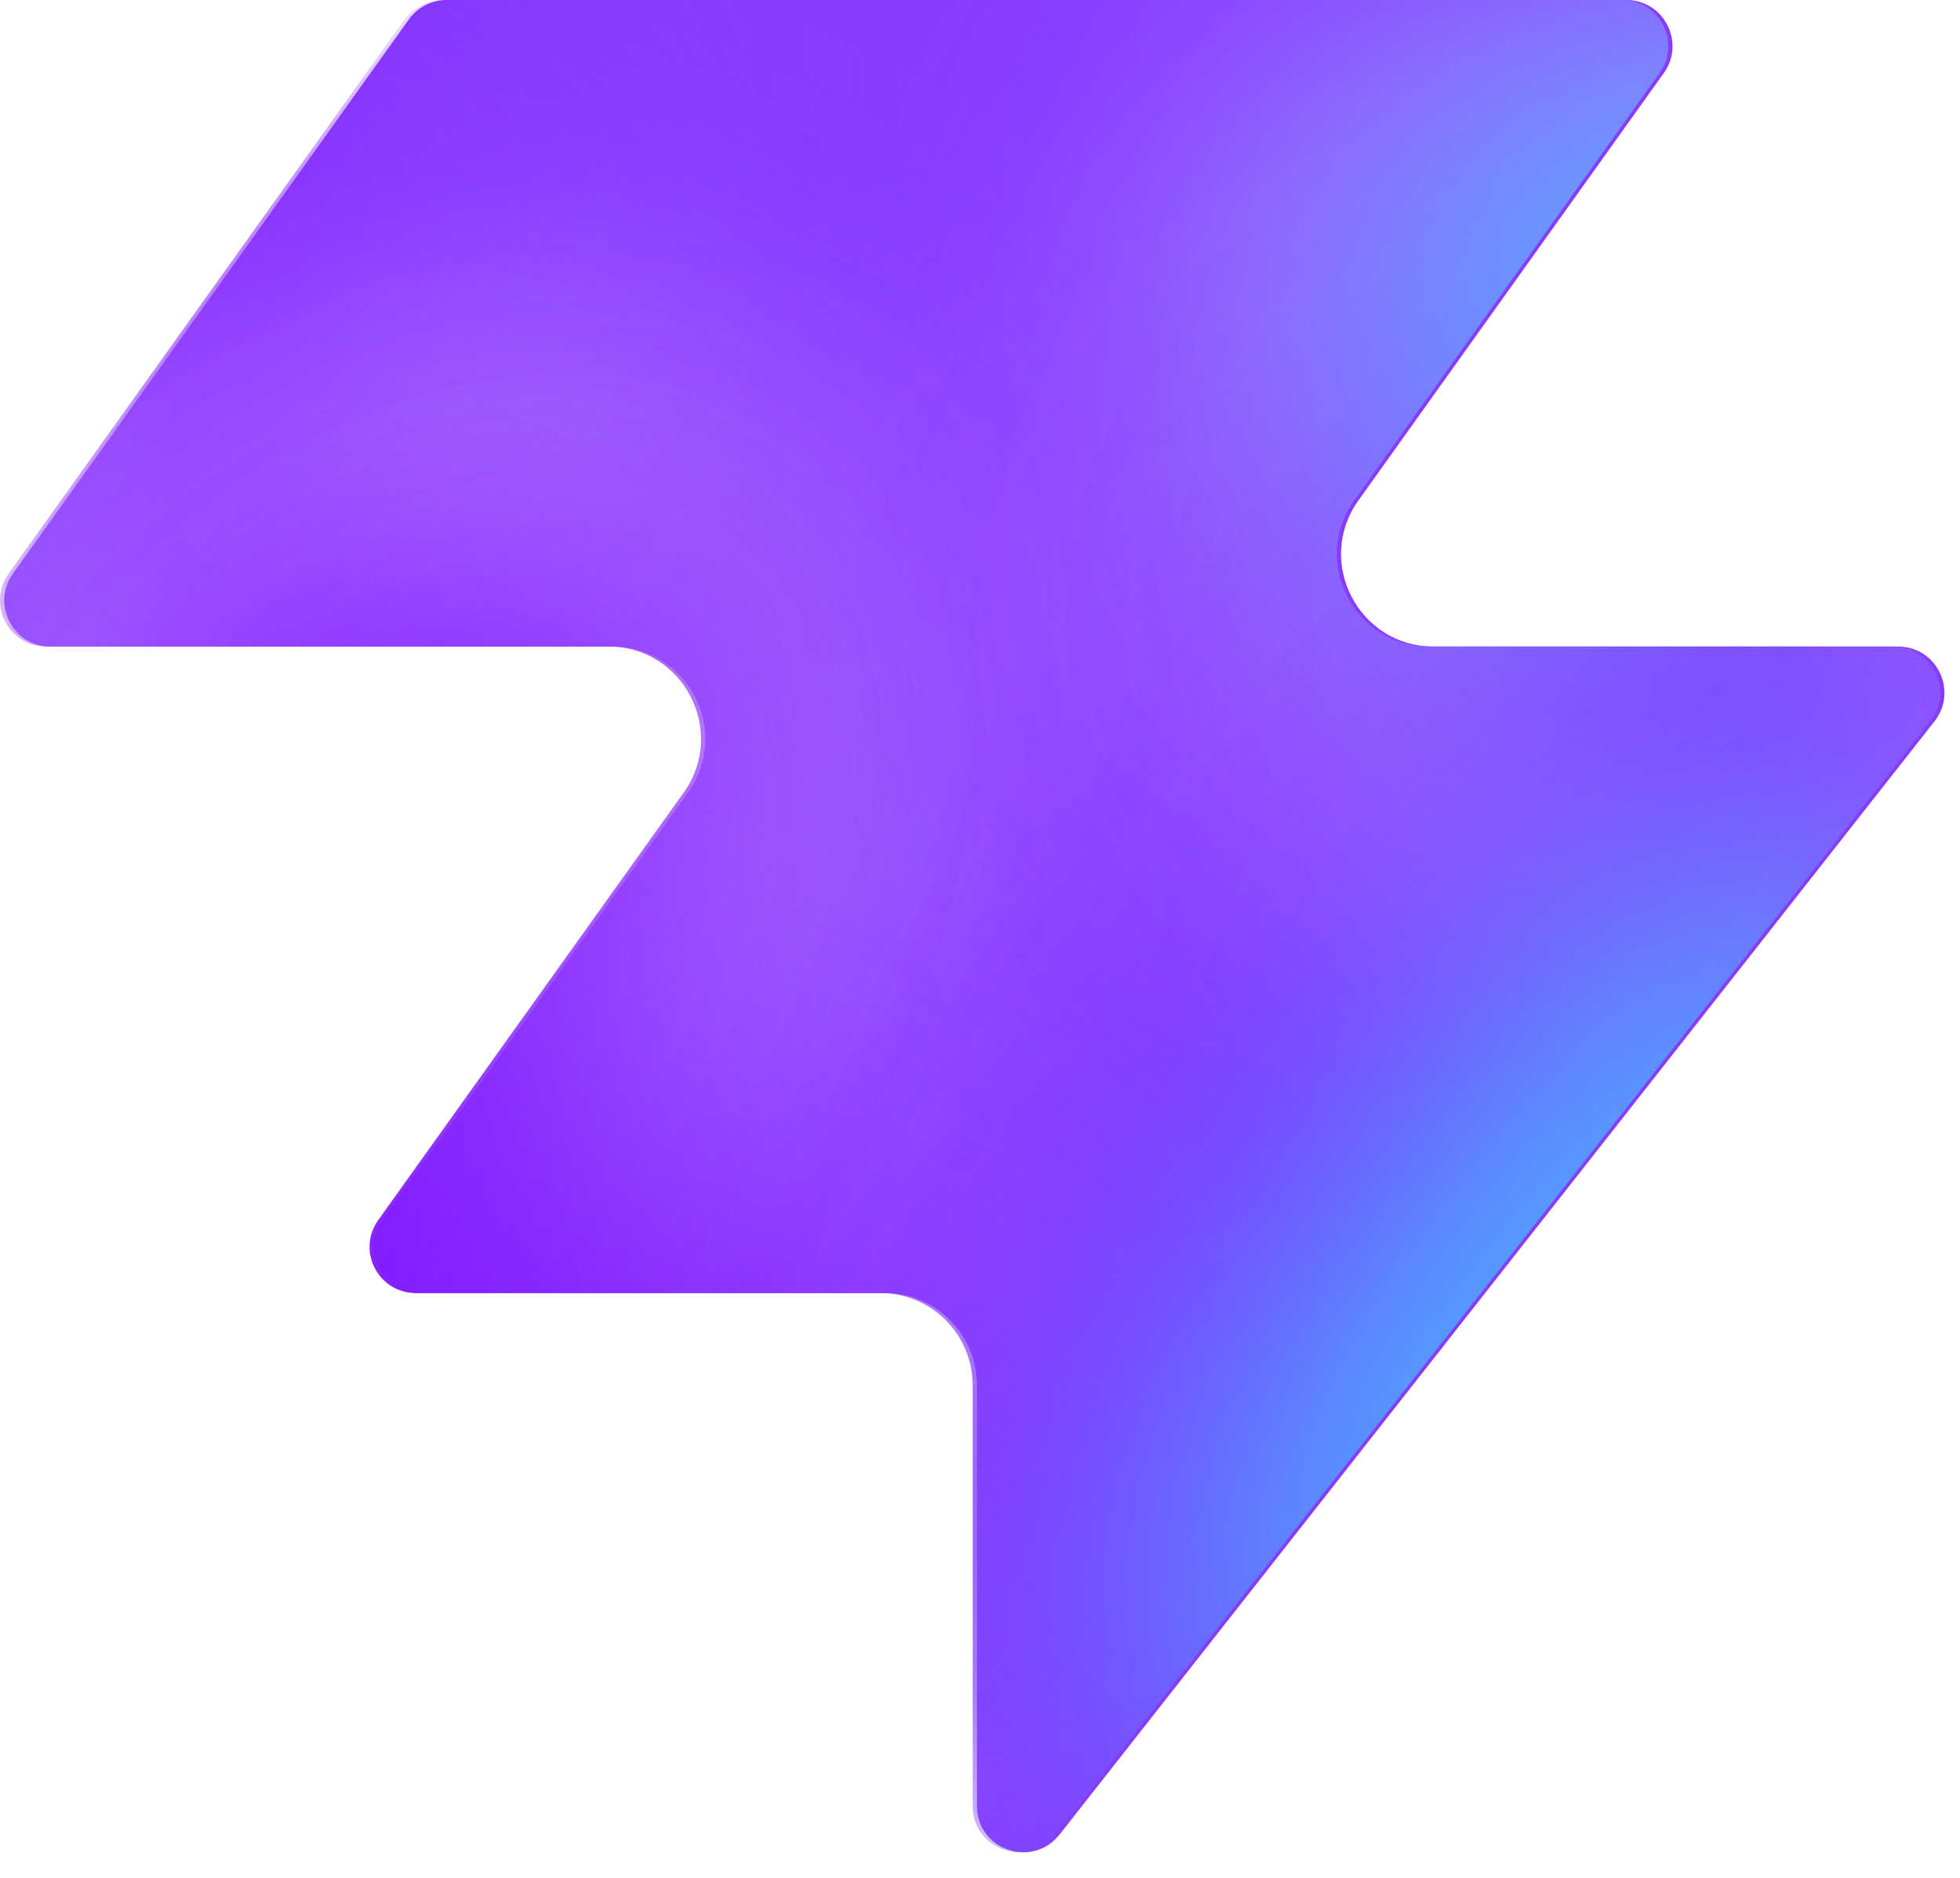
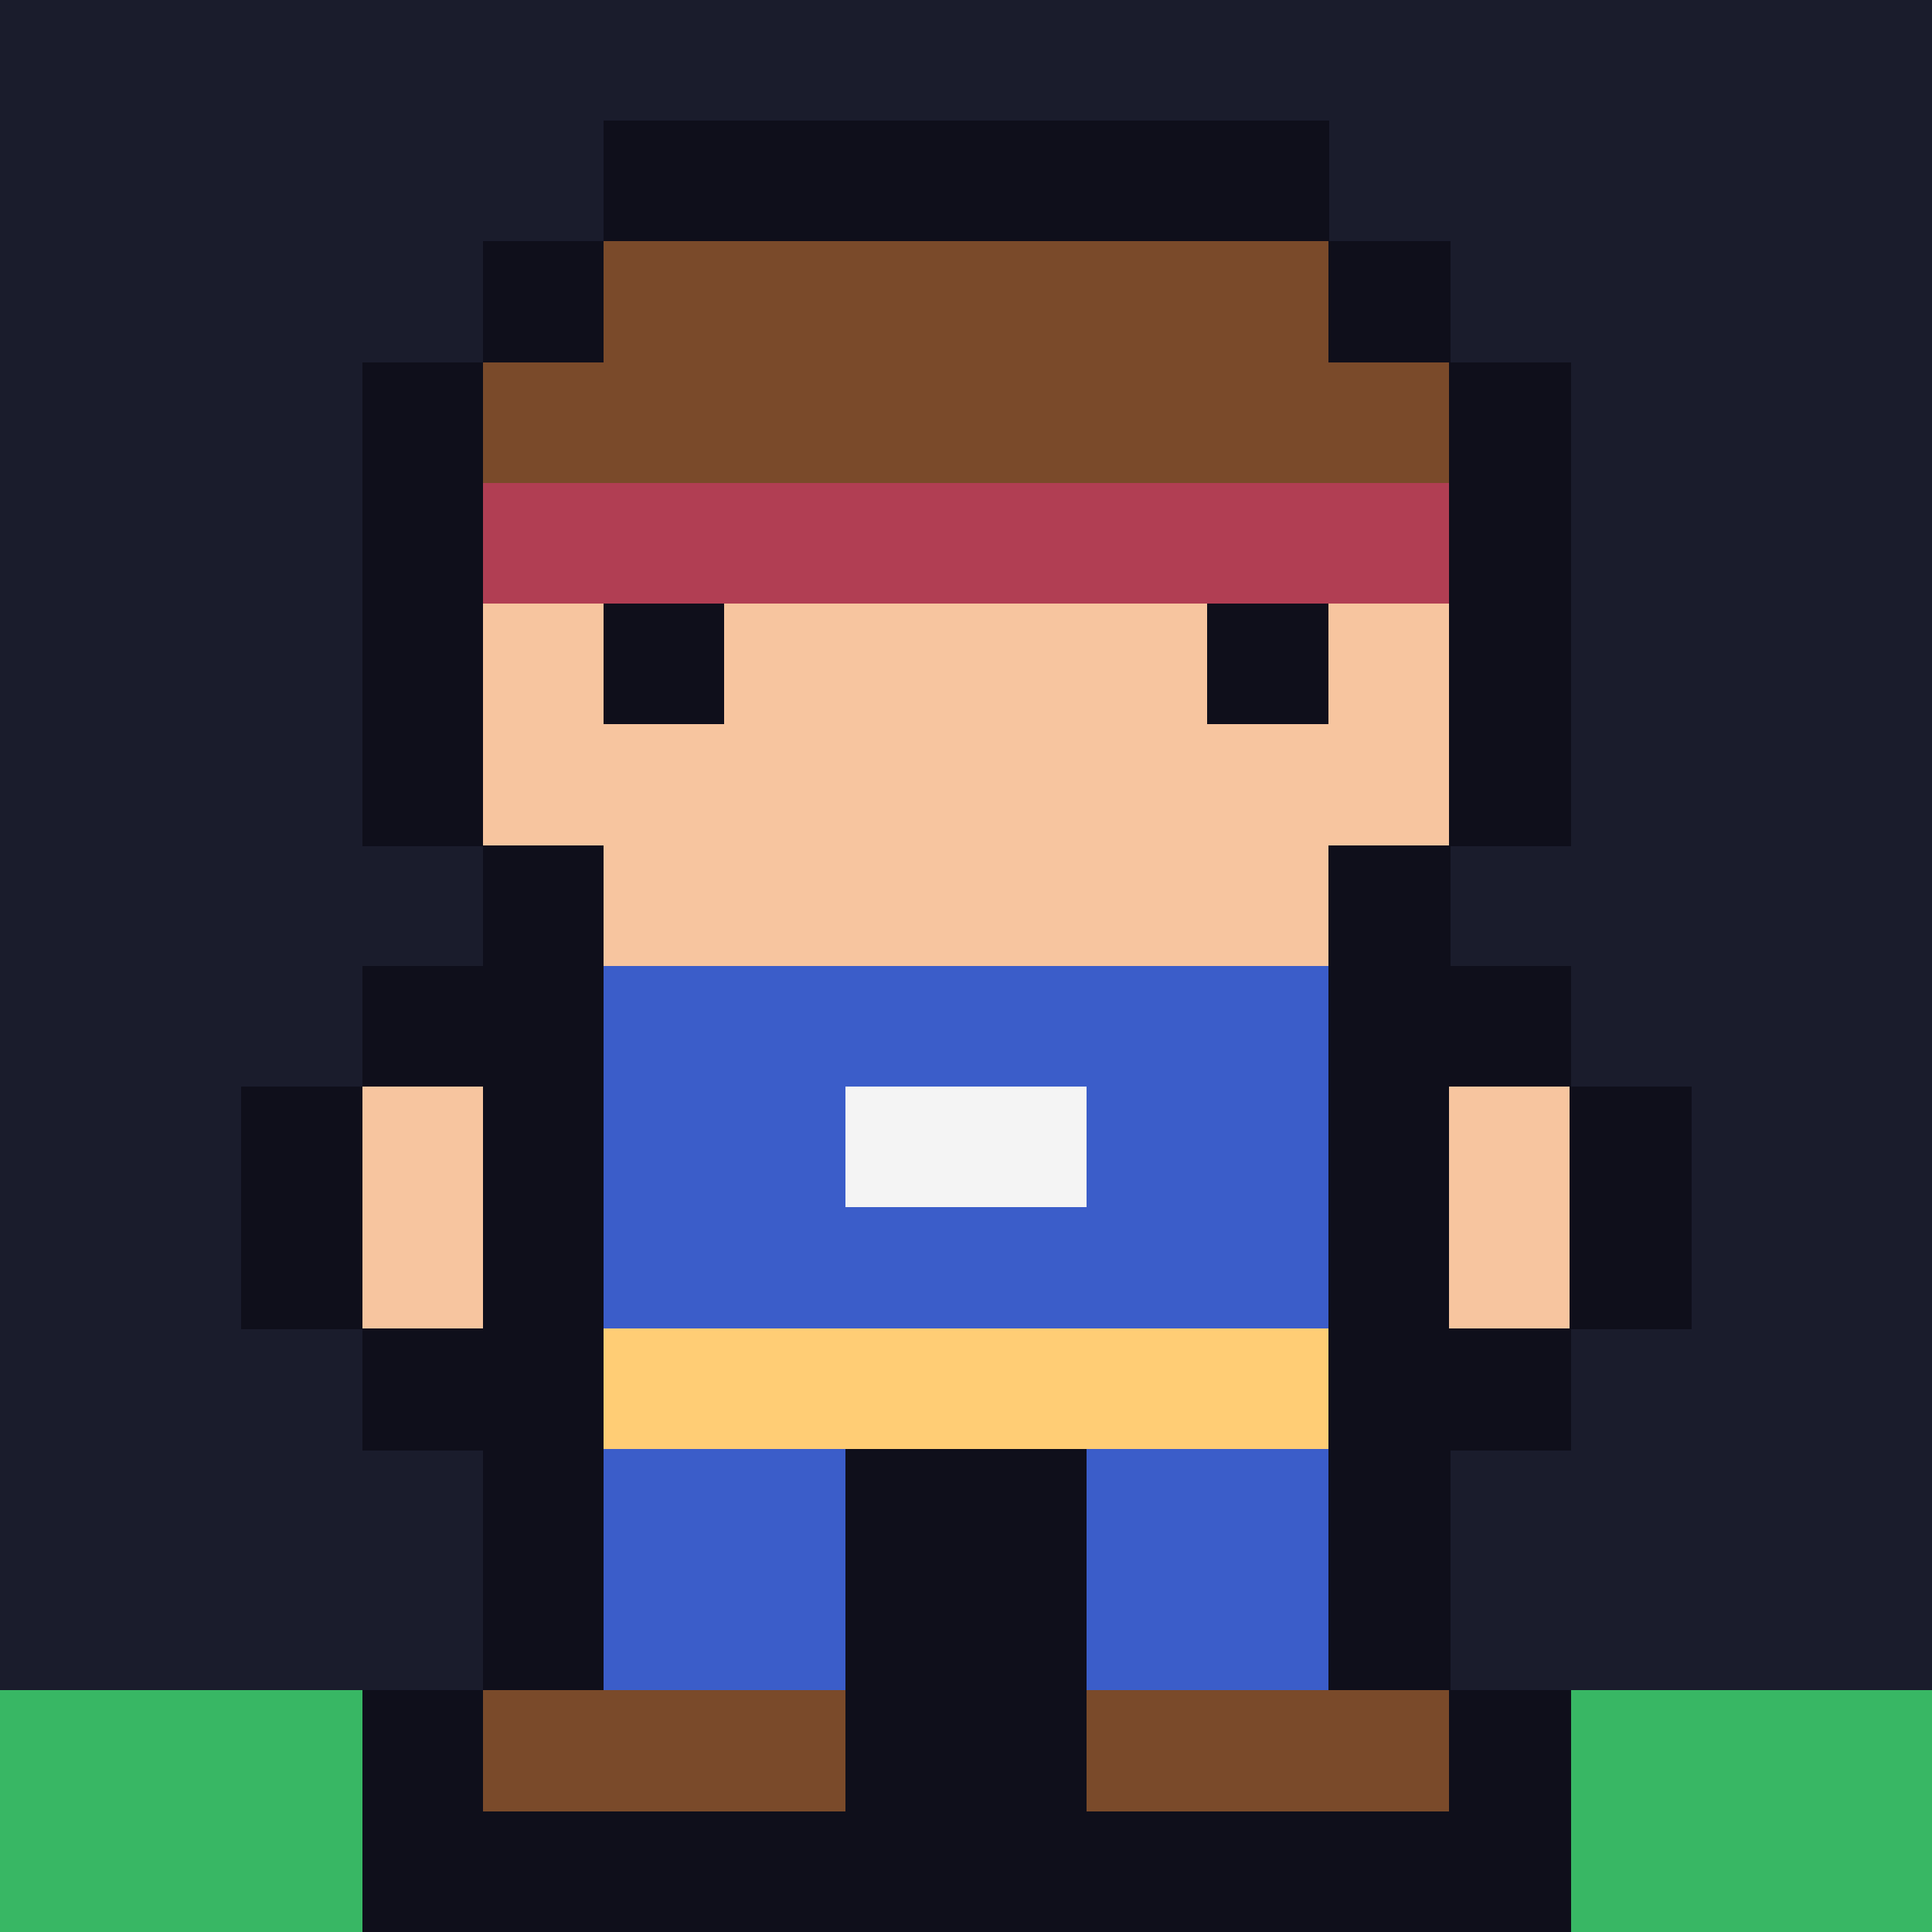
- <svg xmlns="http://www.w3.org/2000/svg" width="48" height="46" fill="none" viewBox="0 0 48 46">
-   <path fill="#863bff" d="M25.946 44.938c-.664.845-2.021.375-2.021-.698V33.937a2.26 2.26 0 0 0-2.262-2.262H10.287c-.92 0-1.456-1.04-.92-1.788l7.48-10.471c1.07-1.497 0-3.578-1.842-3.578H1.237c-.92 0-1.456-1.04-.92-1.788L10.013.474c.214-.297.556-.474.92-.474h28.894c.92 0 1.456 1.04.92 1.788l-7.48 10.471c-1.07 1.498 0 3.579 1.842 3.579h11.377c.943 0 1.473 1.088.89 1.83L25.947 44.94z" style="fill:#863bff;fill:color(display-p3 .525 .23 1);fill-opacity:1" />
-   <mask id="a" width="48" height="46" x="0" y="0" maskUnits="userSpaceOnUse" style="mask-type:alpha">
-     <path fill="#000" d="M25.842 44.938c-.664.844-2.021.375-2.021-.698V33.937a2.26 2.26 0 0 0-2.262-2.262H10.183c-.92 0-1.456-1.04-.92-1.788l7.48-10.471c1.07-1.498 0-3.579-1.842-3.579H1.133c-.92 0-1.456-1.04-.92-1.787L9.91.473c.214-.297.556-.474.92-.474h28.894c.92 0 1.456 1.04.92 1.788l-7.48 10.471c-1.07 1.498 0 3.578 1.842 3.578h11.377c.943 0 1.473 1.088.89 1.832L25.843 44.94z" style="fill:#000;fill-opacity:1" />
-   </mask>
-   <g mask="url(#a)">
-     <g filter="url(#b)">
-       <ellipse cx="5.508" cy="14.704" fill="#ede6ff" rx="5.508" ry="14.704" style="fill:#ede6ff;fill:color(display-p3 .927 .903 1);fill-opacity:1" transform="matrix(.00324 1 1 -.00324 -4.47 31.516)" />
-     </g>
-     <g filter="url(#c)">
-       <ellipse cx="10.399" cy="29.851" fill="#ede6ff" rx="10.399" ry="29.851" style="fill:#ede6ff;fill:color(display-p3 .927 .903 1);fill-opacity:1" transform="matrix(.00324 1 1 -.00324 -39.328 7.883)" />
-     </g>
-     <g filter="url(#d)">
-       <ellipse cx="5.508" cy="30.487" fill="#7e14ff" rx="5.508" ry="30.487" style="fill:#7e14ff;fill:color(display-p3 .492 .077 1);fill-opacity:1" transform="rotate(89.814 -25.913 -14.639)scale(1 -1)" />
-     </g>
-     <g filter="url(#e)">
-       <ellipse cx="5.508" cy="30.599" fill="#7e14ff" rx="5.508" ry="30.599" style="fill:#7e14ff;fill:color(display-p3 .492 .077 1);fill-opacity:1" transform="rotate(89.814 -32.644 -3.334)scale(1 -1)" />
-     </g>
-     <g filter="url(#f)">
-       <ellipse cx="5.508" cy="30.599" fill="#7e14ff" rx="5.508" ry="30.599" style="fill:#7e14ff;fill:color(display-p3 .492 .077 1);fill-opacity:1" transform="matrix(.00324 1 1 -.00324 -34.34 30.47)" />
-     </g>
-     <g filter="url(#g)">
-       <ellipse cx="14.072" cy="22.078" fill="#ede6ff" rx="14.072" ry="22.078" style="fill:#ede6ff;fill:color(display-p3 .927 .903 1);fill-opacity:1" transform="rotate(93.35 24.506 48.493)scale(-1 1)" />
-     </g>
-     <g filter="url(#h)">
-       <ellipse cx="3.47" cy="21.501" fill="#7e14ff" rx="3.47" ry="21.501" style="fill:#7e14ff;fill:color(display-p3 .492 .077 1);fill-opacity:1" transform="rotate(89.009 28.708 47.59)scale(-1 1)" />
-     </g>
-     <g filter="url(#i)">
-       <ellipse cx="3.47" cy="21.501" fill="#7e14ff" rx="3.47" ry="21.501" style="fill:#7e14ff;fill:color(display-p3 .492 .077 1);fill-opacity:1" transform="rotate(89.009 28.708 47.59)scale(-1 1)" />
-     </g>
-     <g filter="url(#j)">
-       <ellipse cx=".387" cy="8.972" fill="#7e14ff" rx="4.407" ry="29.108" style="fill:#7e14ff;fill:color(display-p3 .492 .077 1);fill-opacity:1" transform="rotate(39.51 .387 8.972)" />
-     </g>
-     <g filter="url(#k)">
-       <ellipse cx="47.523" cy="-6.092" fill="#7e14ff" rx="4.407" ry="29.108" style="fill:#7e14ff;fill:color(display-p3 .492 .077 1);fill-opacity:1" transform="rotate(37.892 47.523 -6.092)" />
-     </g>
-     <g filter="url(#l)">
-       <ellipse cx="41.412" cy="6.333" fill="#47bfff" rx="5.971" ry="9.665" style="fill:#47bfff;fill:color(display-p3 .28 .748 1);fill-opacity:1" transform="rotate(37.892 41.412 6.333)" />
-     </g>
-     <g filter="url(#m)">
-       <ellipse cx="-1.879" cy="38.332" fill="#7e14ff" rx="4.407" ry="29.108" style="fill:#7e14ff;fill:color(display-p3 .492 .077 1);fill-opacity:1" transform="rotate(37.892 -1.88 38.332)" />
-     </g>
-     <g filter="url(#n)">
-       <ellipse cx="-1.879" cy="38.332" fill="#7e14ff" rx="4.407" ry="29.108" style="fill:#7e14ff;fill:color(display-p3 .492 .077 1);fill-opacity:1" transform="rotate(37.892 -1.88 38.332)" />
-     </g>
-     <g filter="url(#o)">
-       <ellipse cx="35.651" cy="29.907" fill="#7e14ff" rx="4.407" ry="29.108" style="fill:#7e14ff;fill:color(display-p3 .492 .077 1);fill-opacity:1" transform="rotate(37.892 35.651 29.907)" />
-     </g>
-     <g filter="url(#p)">
-       <ellipse cx="38.418" cy="32.4" fill="#47bfff" rx="5.971" ry="15.297" style="fill:#47bfff;fill:color(display-p3 .28 .748 1);fill-opacity:1" transform="rotate(37.892 38.418 32.4)" />
-     </g>
-   </g>
-   <defs>
-     <filter id="b" width="60.045" height="41.654" x="-19.77" y="16.149" color-interpolation-filters="sRGB" filterUnits="userSpaceOnUse">
-       <feFlood flood-opacity="0" result="BackgroundImageFix" />
-       <feBlend in="SourceGraphic" in2="BackgroundImageFix" result="shape" />
-       <feGaussianBlur result="effect1_foregroundBlur_2002_17158" stdDeviation="7.659" />
-     </filter>
-     <filter id="c" width="90.34" height="51.437" x="-54.613" y="-7.533" color-interpolation-filters="sRGB" filterUnits="userSpaceOnUse">
-       <feFlood flood-opacity="0" result="BackgroundImageFix" />
-       <feBlend in="SourceGraphic" in2="BackgroundImageFix" result="shape" />
-       <feGaussianBlur result="effect1_foregroundBlur_2002_17158" stdDeviation="7.659" />
-     </filter>
-     <filter id="d" width="79.355" height="29.4" x="-49.64" y="2.03" color-interpolation-filters="sRGB" filterUnits="userSpaceOnUse">
-       <feFlood flood-opacity="0" result="BackgroundImageFix" />
-       <feBlend in="SourceGraphic" in2="BackgroundImageFix" result="shape" />
-       <feGaussianBlur result="effect1_foregroundBlur_2002_17158" stdDeviation="4.596" />
-     </filter>
-     <filter id="e" width="79.579" height="29.4" x="-45.045" y="20.029" color-interpolation-filters="sRGB" filterUnits="userSpaceOnUse">
-       <feFlood flood-opacity="0" result="BackgroundImageFix" />
-       <feBlend in="SourceGraphic" in2="BackgroundImageFix" result="shape" />
-       <feGaussianBlur result="effect1_foregroundBlur_2002_17158" stdDeviation="4.596" />
-     </filter>
-     <filter id="f" width="79.579" height="29.4" x="-43.513" y="21.178" color-interpolation-filters="sRGB" filterUnits="userSpaceOnUse">
-       <feFlood flood-opacity="0" result="BackgroundImageFix" />
-       <feBlend in="SourceGraphic" in2="BackgroundImageFix" result="shape" />
-       <feGaussianBlur result="effect1_foregroundBlur_2002_17158" stdDeviation="4.596" />
-     </filter>
-     <filter id="g" width="74.749" height="58.852" x="15.756" y="-17.901" color-interpolation-filters="sRGB" filterUnits="userSpaceOnUse">
-       <feFlood flood-opacity="0" result="BackgroundImageFix" />
-       <feBlend in="SourceGraphic" in2="BackgroundImageFix" result="shape" />
-       <feGaussianBlur result="effect1_foregroundBlur_2002_17158" stdDeviation="7.659" />
-     </filter>
-     <filter id="h" width="61.377" height="25.362" x="23.548" y="2.284" color-interpolation-filters="sRGB" filterUnits="userSpaceOnUse">
-       <feFlood flood-opacity="0" result="BackgroundImageFix" />
-       <feBlend in="SourceGraphic" in2="BackgroundImageFix" result="shape" />
-       <feGaussianBlur result="effect1_foregroundBlur_2002_17158" stdDeviation="4.596" />
-     </filter>
-     <filter id="i" width="61.377" height="25.362" x="23.548" y="2.284" color-interpolation-filters="sRGB" filterUnits="userSpaceOnUse">
-       <feFlood flood-opacity="0" result="BackgroundImageFix" />
-       <feBlend in="SourceGraphic" in2="BackgroundImageFix" result="shape" />
-       <feGaussianBlur result="effect1_foregroundBlur_2002_17158" stdDeviation="4.596" />
-     </filter>
-     <filter id="j" width="56.045" height="63.649" x="-27.636" y="-22.853" color-interpolation-filters="sRGB" filterUnits="userSpaceOnUse">
-       <feFlood flood-opacity="0" result="BackgroundImageFix" />
-       <feBlend in="SourceGraphic" in2="BackgroundImageFix" result="shape" />
-       <feGaussianBlur result="effect1_foregroundBlur_2002_17158" stdDeviation="4.596" />
-     </filter>
-     <filter id="k" width="54.814" height="64.646" x="20.116" y="-38.415" color-interpolation-filters="sRGB" filterUnits="userSpaceOnUse">
-       <feFlood flood-opacity="0" result="BackgroundImageFix" />
-       <feBlend in="SourceGraphic" in2="BackgroundImageFix" result="shape" />
-       <feGaussianBlur result="effect1_foregroundBlur_2002_17158" stdDeviation="4.596" />
-     </filter>
-     <filter id="l" width="33.541" height="35.313" x="24.641" y="-11.323" color-interpolation-filters="sRGB" filterUnits="userSpaceOnUse">
-       <feFlood flood-opacity="0" result="BackgroundImageFix" />
-       <feBlend in="SourceGraphic" in2="BackgroundImageFix" result="shape" />
-       <feGaussianBlur result="effect1_foregroundBlur_2002_17158" stdDeviation="4.596" />
-     </filter>
-     <filter id="m" width="54.814" height="64.646" x="-29.286" y="6.009" color-interpolation-filters="sRGB" filterUnits="userSpaceOnUse">
-       <feFlood flood-opacity="0" result="BackgroundImageFix" />
-       <feBlend in="SourceGraphic" in2="BackgroundImageFix" result="shape" />
-       <feGaussianBlur result="effect1_foregroundBlur_2002_17158" stdDeviation="4.596" />
-     </filter>
-     <filter id="n" width="54.814" height="64.646" x="-29.286" y="6.009" color-interpolation-filters="sRGB" filterUnits="userSpaceOnUse">
-       <feFlood flood-opacity="0" result="BackgroundImageFix" />
-       <feBlend in="SourceGraphic" in2="BackgroundImageFix" result="shape" />
-       <feGaussianBlur result="effect1_foregroundBlur_2002_17158" stdDeviation="4.596" />
-     </filter>
-     <filter id="o" width="54.814" height="64.646" x="8.244" y="-2.416" color-interpolation-filters="sRGB" filterUnits="userSpaceOnUse">
-       <feFlood flood-opacity="0" result="BackgroundImageFix" />
-       <feBlend in="SourceGraphic" in2="BackgroundImageFix" result="shape" />
-       <feGaussianBlur result="effect1_foregroundBlur_2002_17158" stdDeviation="4.596" />
-     </filter>
-     <filter id="p" width="39.409" height="43.623" x="18.713" y="10.588" color-interpolation-filters="sRGB" filterUnits="userSpaceOnUse">
-       <feFlood flood-opacity="0" result="BackgroundImageFix" />
-       <feBlend in="SourceGraphic" in2="BackgroundImageFix" result="shape" />
-       <feGaussianBlur result="effect1_foregroundBlur_2002_17158" stdDeviation="4.596" />
-     </filter>
-   </defs>
+ <svg xmlns="http://www.w3.org/2000/svg" width="32" height="32" viewBox="0 0 32 32" shape-rendering="crispEdges">
+   <rect width="32" height="32" fill="#1a1c2c" />
+   <rect x="0" y="28.0" width="32" height="4.0" fill="#38b764" />
+   <rect x="10.00" y="2.00" width="2.02" height="2.02" fill="#0f0f1b" />
+   <rect x="12.00" y="2.00" width="2.02" height="2.02" fill="#0f0f1b" />
+   <rect x="14.00" y="2.00" width="2.02" height="2.02" fill="#0f0f1b" />
+   <rect x="16.00" y="2.00" width="2.02" height="2.02" fill="#0f0f1b" />
+   <rect x="18.00" y="2.00" width="2.02" height="2.02" fill="#0f0f1b" />
+   <rect x="20.00" y="2.00" width="2.02" height="2.02" fill="#0f0f1b" />
+   <rect x="8.00" y="4.00" width="2.02" height="2.02" fill="#0f0f1b" />
+   <rect x="10.00" y="4.00" width="2.02" height="2.02" fill="#7a4a2a" />
+   <rect x="12.00" y="4.00" width="2.02" height="2.02" fill="#7a4a2a" />
+   <rect x="14.00" y="4.00" width="2.02" height="2.02" fill="#7a4a2a" />
+   <rect x="16.00" y="4.00" width="2.02" height="2.02" fill="#7a4a2a" />
+   <rect x="18.00" y="4.00" width="2.02" height="2.02" fill="#7a4a2a" />
+   <rect x="20.00" y="4.00" width="2.02" height="2.02" fill="#7a4a2a" />
+   <rect x="22.00" y="4.00" width="2.02" height="2.02" fill="#0f0f1b" />
+   <rect x="6.00" y="6.00" width="2.02" height="2.02" fill="#0f0f1b" />
+   <rect x="8.00" y="6.00" width="2.02" height="2.02" fill="#7a4a2a" />
+   <rect x="10.00" y="6.00" width="2.02" height="2.02" fill="#7a4a2a" />
+   <rect x="12.00" y="6.00" width="2.02" height="2.02" fill="#7a4a2a" />
+   <rect x="14.00" y="6.00" width="2.02" height="2.02" fill="#7a4a2a" />
+   <rect x="16.00" y="6.00" width="2.02" height="2.02" fill="#7a4a2a" />
+   <rect x="18.00" y="6.00" width="2.02" height="2.02" fill="#7a4a2a" />
+   <rect x="20.00" y="6.00" width="2.02" height="2.02" fill="#7a4a2a" />
+   <rect x="22.00" y="6.00" width="2.02" height="2.02" fill="#7a4a2a" />
+   <rect x="24.00" y="6.00" width="2.02" height="2.02" fill="#0f0f1b" />
+   <rect x="6.00" y="8.00" width="2.02" height="2.02" fill="#0f0f1b" />
+   <rect x="8.00" y="8.00" width="2.02" height="2.02" fill="#b13e53" />
+   <rect x="10.00" y="8.00" width="2.02" height="2.02" fill="#b13e53" />
+   <rect x="12.00" y="8.00" width="2.02" height="2.02" fill="#b13e53" />
+   <rect x="14.00" y="8.00" width="2.02" height="2.02" fill="#b13e53" />
+   <rect x="16.00" y="8.00" width="2.02" height="2.02" fill="#b13e53" />
+   <rect x="18.00" y="8.00" width="2.02" height="2.02" fill="#b13e53" />
+   <rect x="20.00" y="8.00" width="2.02" height="2.02" fill="#b13e53" />
+   <rect x="22.00" y="8.00" width="2.02" height="2.02" fill="#b13e53" />
+   <rect x="24.00" y="8.00" width="2.02" height="2.02" fill="#0f0f1b" />
+   <rect x="6.00" y="10.00" width="2.02" height="2.02" fill="#0f0f1b" />
+   <rect x="8.00" y="10.00" width="2.02" height="2.02" fill="#f7c59f" />
+   <rect x="10.00" y="10.00" width="2.02" height="2.02" fill="#0f0f1b" />
+   <rect x="12.00" y="10.00" width="2.02" height="2.02" fill="#f7c59f" />
+   <rect x="14.00" y="10.00" width="2.02" height="2.02" fill="#f7c59f" />
+   <rect x="16.00" y="10.00" width="2.02" height="2.02" fill="#f7c59f" />
+   <rect x="18.00" y="10.00" width="2.02" height="2.02" fill="#f7c59f" />
+   <rect x="20.00" y="10.00" width="2.02" height="2.02" fill="#0f0f1b" />
+   <rect x="22.00" y="10.00" width="2.02" height="2.02" fill="#f7c59f" />
+   <rect x="24.00" y="10.00" width="2.02" height="2.02" fill="#0f0f1b" />
+   <rect x="6.00" y="12.00" width="2.02" height="2.02" fill="#0f0f1b" />
+   <rect x="8.00" y="12.00" width="2.02" height="2.02" fill="#f7c59f" />
+   <rect x="10.00" y="12.00" width="2.02" height="2.02" fill="#f7c59f" />
+   <rect x="12.00" y="12.00" width="2.02" height="2.02" fill="#f7c59f" />
+   <rect x="14.00" y="12.00" width="2.02" height="2.02" fill="#f7c59f" />
+   <rect x="16.00" y="12.00" width="2.02" height="2.02" fill="#f7c59f" />
+   <rect x="18.00" y="12.00" width="2.02" height="2.02" fill="#f7c59f" />
+   <rect x="20.00" y="12.00" width="2.02" height="2.02" fill="#f7c59f" />
+   <rect x="22.00" y="12.00" width="2.02" height="2.02" fill="#f7c59f" />
+   <rect x="24.00" y="12.00" width="2.02" height="2.02" fill="#0f0f1b" />
+   <rect x="8.00" y="14.00" width="2.02" height="2.02" fill="#0f0f1b" />
+   <rect x="10.00" y="14.00" width="2.02" height="2.02" fill="#f7c59f" />
+   <rect x="12.00" y="14.00" width="2.02" height="2.02" fill="#f7c59f" />
+   <rect x="14.00" y="14.00" width="2.02" height="2.02" fill="#f7c59f" />
+   <rect x="16.00" y="14.00" width="2.02" height="2.02" fill="#f7c59f" />
+   <rect x="18.00" y="14.00" width="2.02" height="2.02" fill="#f7c59f" />
+   <rect x="20.00" y="14.00" width="2.02" height="2.02" fill="#f7c59f" />
+   <rect x="22.00" y="14.00" width="2.02" height="2.02" fill="#0f0f1b" />
+   <rect x="6.00" y="16.00" width="2.02" height="2.02" fill="#0f0f1b" />
+   <rect x="8.00" y="16.00" width="2.02" height="2.02" fill="#0f0f1b" />
+   <rect x="10.00" y="16.00" width="2.02" height="2.02" fill="#3b5dc9" />
+   <rect x="12.00" y="16.00" width="2.02" height="2.02" fill="#3b5dc9" />
+   <rect x="14.00" y="16.00" width="2.02" height="2.02" fill="#3b5dc9" />
+   <rect x="16.00" y="16.00" width="2.02" height="2.02" fill="#3b5dc9" />
+   <rect x="18.00" y="16.00" width="2.02" height="2.02" fill="#3b5dc9" />
+   <rect x="20.00" y="16.00" width="2.02" height="2.02" fill="#3b5dc9" />
+   <rect x="22.00" y="16.00" width="2.02" height="2.02" fill="#0f0f1b" />
+   <rect x="24.00" y="16.00" width="2.02" height="2.02" fill="#0f0f1b" />
+   <rect x="4.00" y="18.00" width="2.02" height="2.02" fill="#0f0f1b" />
+   <rect x="6.00" y="18.00" width="2.02" height="2.02" fill="#f7c59f" />
+   <rect x="8.00" y="18.00" width="2.02" height="2.02" fill="#0f0f1b" />
+   <rect x="10.00" y="18.00" width="2.02" height="2.02" fill="#3b5dc9" />
+   <rect x="12.00" y="18.00" width="2.02" height="2.02" fill="#3b5dc9" />
+   <rect x="14.00" y="18.00" width="2.02" height="2.02" fill="#f4f4f4" />
+   <rect x="16.00" y="18.00" width="2.02" height="2.02" fill="#f4f4f4" />
+   <rect x="18.00" y="18.00" width="2.02" height="2.02" fill="#3b5dc9" />
+   <rect x="20.00" y="18.00" width="2.02" height="2.02" fill="#3b5dc9" />
+   <rect x="22.00" y="18.00" width="2.02" height="2.02" fill="#0f0f1b" />
+   <rect x="24.00" y="18.00" width="2.02" height="2.02" fill="#f7c59f" />
+   <rect x="26.00" y="18.00" width="2.02" height="2.02" fill="#0f0f1b" />
+   <rect x="4.00" y="20.00" width="2.02" height="2.02" fill="#0f0f1b" />
+   <rect x="6.00" y="20.00" width="2.02" height="2.02" fill="#f7c59f" />
+   <rect x="8.00" y="20.00" width="2.02" height="2.02" fill="#0f0f1b" />
+   <rect x="10.00" y="20.00" width="2.02" height="2.02" fill="#3b5dc9" />
+   <rect x="12.00" y="20.00" width="2.02" height="2.02" fill="#3b5dc9" />
+   <rect x="14.00" y="20.00" width="2.02" height="2.02" fill="#3b5dc9" />
+   <rect x="16.00" y="20.00" width="2.02" height="2.02" fill="#3b5dc9" />
+   <rect x="18.00" y="20.00" width="2.02" height="2.02" fill="#3b5dc9" />
+   <rect x="20.00" y="20.00" width="2.02" height="2.02" fill="#3b5dc9" />
+   <rect x="22.00" y="20.00" width="2.02" height="2.02" fill="#0f0f1b" />
+   <rect x="24.00" y="20.00" width="2.02" height="2.02" fill="#f7c59f" />
+   <rect x="26.00" y="20.00" width="2.02" height="2.02" fill="#0f0f1b" />
+   <rect x="6.00" y="22.00" width="2.02" height="2.02" fill="#0f0f1b" />
+   <rect x="8.00" y="22.00" width="2.02" height="2.02" fill="#0f0f1b" />
+   <rect x="10.00" y="22.00" width="2.02" height="2.02" fill="#ffcd75" />
+   <rect x="12.00" y="22.00" width="2.02" height="2.02" fill="#ffcd75" />
+   <rect x="14.00" y="22.00" width="2.02" height="2.02" fill="#ffcd75" />
+   <rect x="16.00" y="22.00" width="2.02" height="2.02" fill="#ffcd75" />
+   <rect x="18.00" y="22.00" width="2.02" height="2.02" fill="#ffcd75" />
+   <rect x="20.00" y="22.00" width="2.02" height="2.02" fill="#ffcd75" />
+   <rect x="22.00" y="22.00" width="2.02" height="2.02" fill="#0f0f1b" />
+   <rect x="24.00" y="22.00" width="2.02" height="2.02" fill="#0f0f1b" />
+   <rect x="8.00" y="24.00" width="2.02" height="2.02" fill="#0f0f1b" />
+   <rect x="10.00" y="24.00" width="2.02" height="2.02" fill="#3b5dc9" />
+   <rect x="12.00" y="24.00" width="2.02" height="2.02" fill="#3b5dc9" />
+   <rect x="14.00" y="24.00" width="2.02" height="2.02" fill="#0f0f1b" />
+   <rect x="16.00" y="24.00" width="2.02" height="2.02" fill="#0f0f1b" />
+   <rect x="18.00" y="24.00" width="2.02" height="2.02" fill="#3b5dc9" />
+   <rect x="20.00" y="24.00" width="2.02" height="2.02" fill="#3b5dc9" />
+   <rect x="22.00" y="24.00" width="2.02" height="2.02" fill="#0f0f1b" />
+   <rect x="8.00" y="26.00" width="2.02" height="2.02" fill="#0f0f1b" />
+   <rect x="10.00" y="26.00" width="2.02" height="2.02" fill="#3b5dc9" />
+   <rect x="12.00" y="26.00" width="2.02" height="2.02" fill="#3b5dc9" />
+   <rect x="14.00" y="26.00" width="2.02" height="2.02" fill="#0f0f1b" />
+   <rect x="16.00" y="26.00" width="2.02" height="2.02" fill="#0f0f1b" />
+   <rect x="18.00" y="26.00" width="2.02" height="2.02" fill="#3b5dc9" />
+   <rect x="20.00" y="26.00" width="2.02" height="2.02" fill="#3b5dc9" />
+   <rect x="22.00" y="26.00" width="2.02" height="2.02" fill="#0f0f1b" />
+   <rect x="6.00" y="28.00" width="2.02" height="2.02" fill="#0f0f1b" />
+   <rect x="8.00" y="28.00" width="2.02" height="2.02" fill="#7a4a2a" />
+   <rect x="10.00" y="28.00" width="2.02" height="2.02" fill="#7a4a2a" />
+   <rect x="12.00" y="28.00" width="2.02" height="2.02" fill="#7a4a2a" />
+   <rect x="14.00" y="28.00" width="2.02" height="2.02" fill="#0f0f1b" />
+   <rect x="16.00" y="28.00" width="2.02" height="2.02" fill="#0f0f1b" />
+   <rect x="18.00" y="28.00" width="2.02" height="2.02" fill="#7a4a2a" />
+   <rect x="20.00" y="28.00" width="2.02" height="2.02" fill="#7a4a2a" />
+   <rect x="22.00" y="28.00" width="2.02" height="2.02" fill="#7a4a2a" />
+   <rect x="24.00" y="28.00" width="2.02" height="2.02" fill="#0f0f1b" />
+   <rect x="6.00" y="30.00" width="2.02" height="2.02" fill="#0f0f1b" />
+   <rect x="8.00" y="30.00" width="2.02" height="2.02" fill="#0f0f1b" />
+   <rect x="10.00" y="30.00" width="2.02" height="2.02" fill="#0f0f1b" />
+   <rect x="12.00" y="30.00" width="2.02" height="2.02" fill="#0f0f1b" />
+   <rect x="14.00" y="30.00" width="2.02" height="2.02" fill="#0f0f1b" />
+   <rect x="16.00" y="30.00" width="2.02" height="2.02" fill="#0f0f1b" />
+   <rect x="18.00" y="30.00" width="2.02" height="2.02" fill="#0f0f1b" />
+   <rect x="20.00" y="30.00" width="2.02" height="2.02" fill="#0f0f1b" />
+   <rect x="22.00" y="30.00" width="2.02" height="2.02" fill="#0f0f1b" />
+   <rect x="24.00" y="30.00" width="2.02" height="2.02" fill="#0f0f1b" />
</svg>
